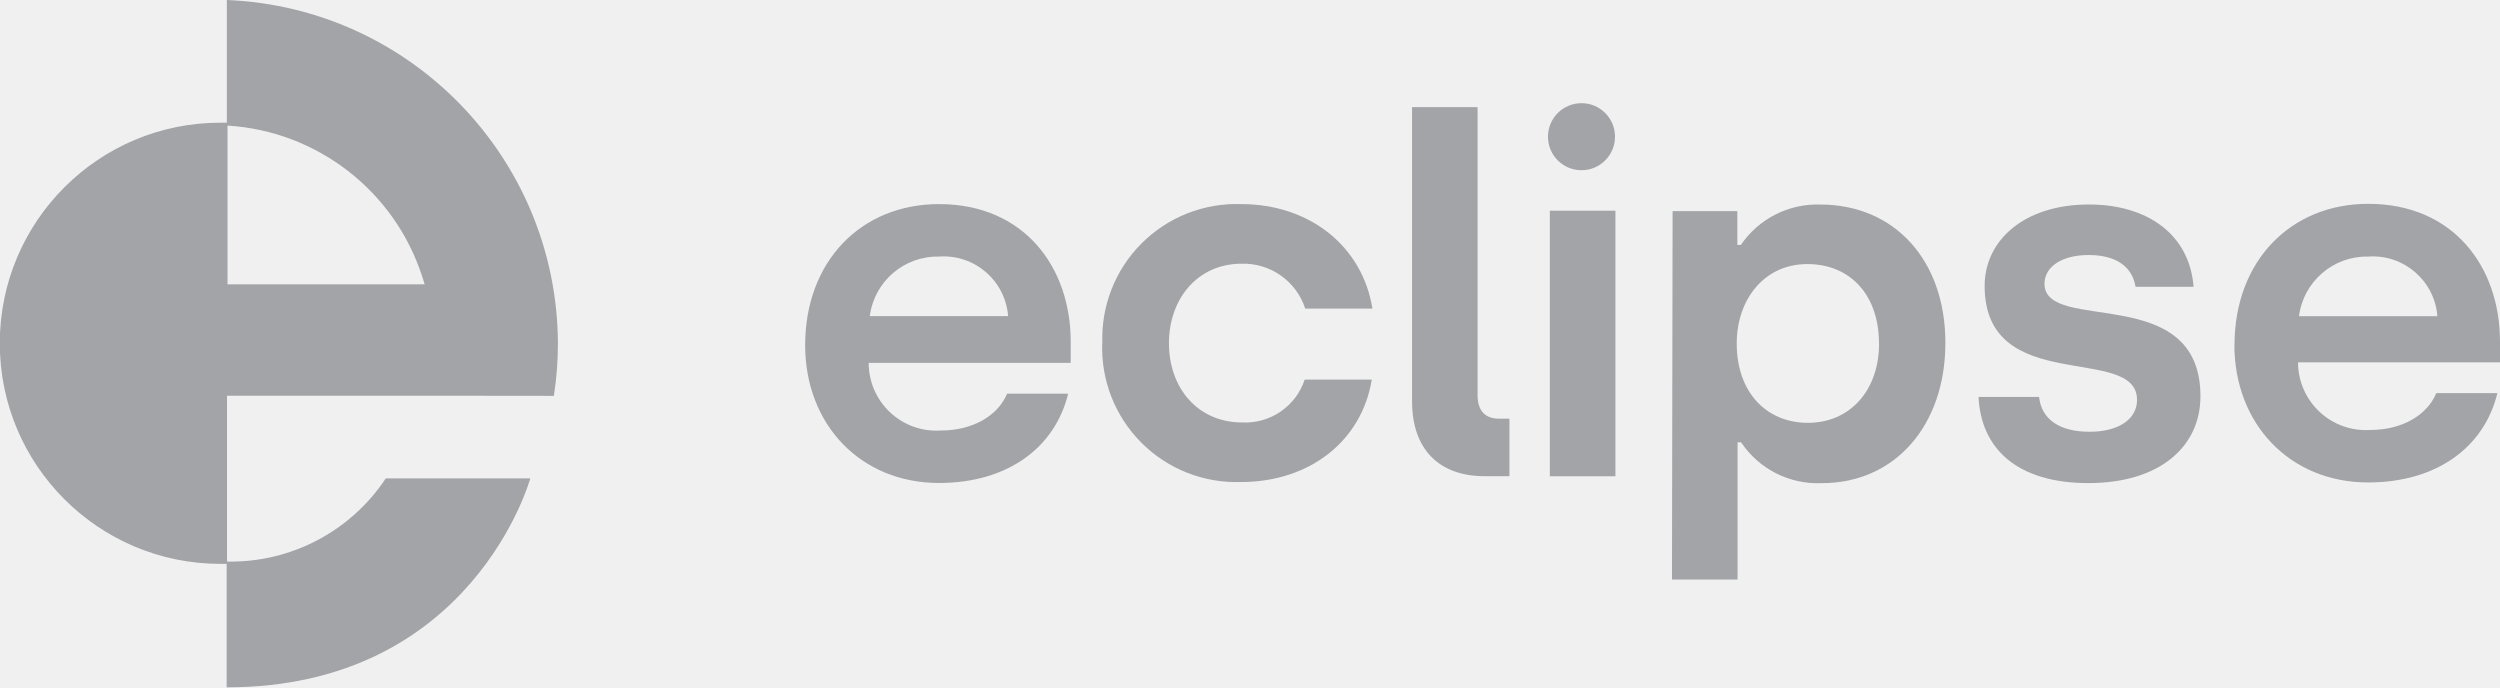
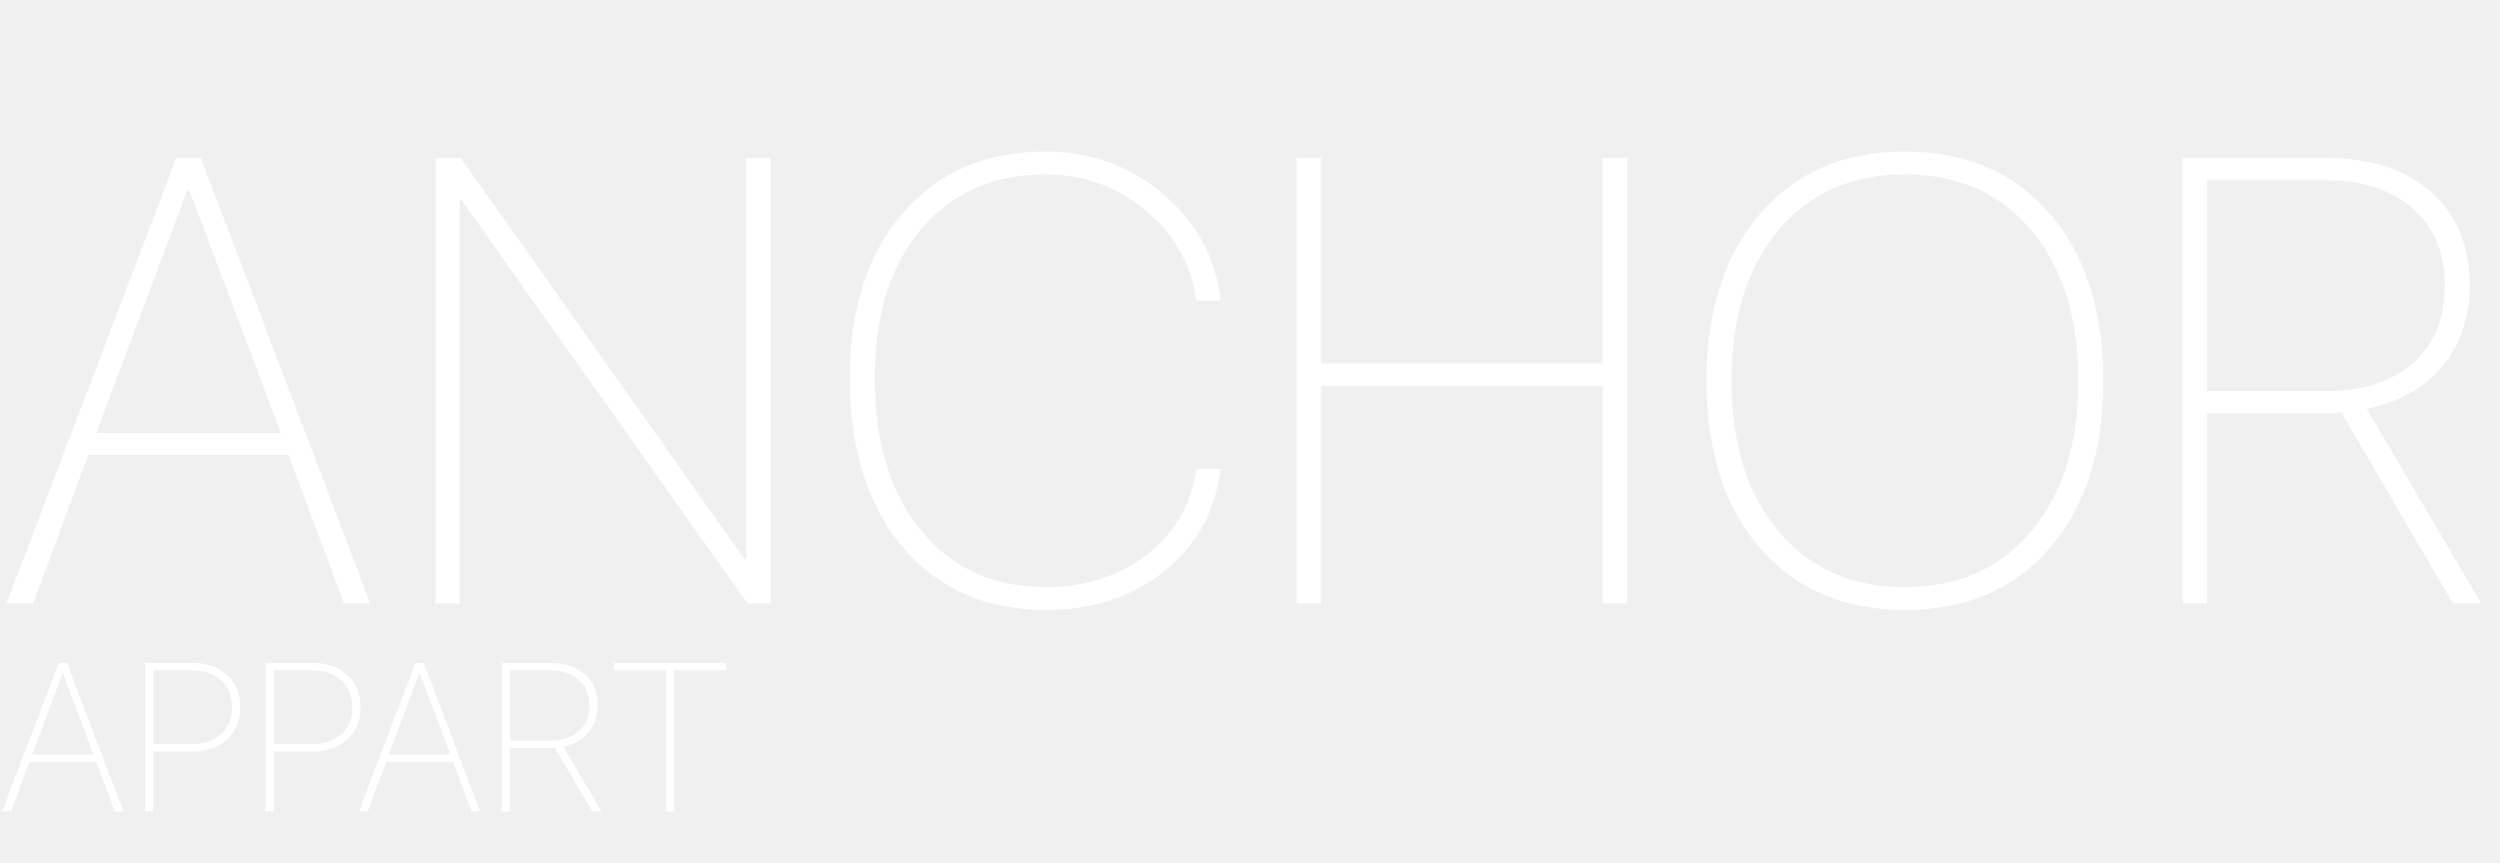
- <svg xmlns="http://www.w3.org/2000/svg" width="178.164" height="48.984" viewBox="0 0 178.164 48.984">
-   <g id="ECL001_Eclipse_Logo_Lockup_Monogram_RGB_Black" data-name="ECL001_Eclipse Logo_Lockup_Monogram_RGB_Black" transform="translate(-0.022)">
-     <path id="Path_1" data-name="Path 1" d="M39.494,28.21a24.357,24.357,0,0,0,.289-3.771A24.608,24.608,0,0,0,16.187,0V8.743h-.453a15.72,15.72,0,0,0-.013,31.441h.453v8.8c17.543,0,21.641-14.891,21.641-14.891h-10.3A13.256,13.256,0,0,1,16.2,40.02V28.2H30.474ZM16.237,20.265V8.951A15.588,15.588,0,0,1,30.11,19.705l.176.559Z" transform="translate(0)" fill="#a2a4a7" />
-     <path id="Path_2" data-name="Path 2" d="M110.236,32.958c0-5.324-3.312-9.818-9.391-9.818-5.538,0-9.535,4.067-9.535,10.057,0,5.657,3.96,9.818,9.535,9.818,4.89,0,8.272-2.514,9.208-6.367H105.7c-.629,1.546-2.414,2.627-4.714,2.627a4.823,4.823,0,0,1-5.148-4.821h14.394ZM95.917,31.123a4.865,4.865,0,0,1,4.928-4.243,4.608,4.608,0,0,1,4.928,4.243Z" transform="translate(-33.908 -8.595)" fill="#a2a4a7" />
-     <path id="Path_3" data-name="Path 3" d="M125,33.071a9.574,9.574,0,0,1,9.894-9.931c4.859,0,8.636,2.986,9.353,7.448h-4.79a4.626,4.626,0,0,0-4.532-3.2c-3.143,0-5.179,2.514-5.179,5.657,0,3.275,2.118,5.657,5.211,5.657a4.463,4.463,0,0,0,4.463-3.055H144.2c-.717,4.4-4.456,7.3-9.315,7.3a9.569,9.569,0,0,1-9.894-9.925Z" transform="translate(-46.418 -8.595)" fill="#a2a4a7" />
-     <path id="Path_4" data-name="Path 4" d="M160.12,33.125V12.15h4.67V32.691c0,1.081.541,1.659,1.515,1.659h.754v4.1H165.3c-3.313,0-5.179-1.98-5.179-5.324Z" transform="translate(-59.467 -4.513)" fill="#a2a4a7" />
-     <rect id="Rectangle_6" data-name="Rectangle 6" width="4.676" height="18.926" transform="translate(110.471 15.016)" fill="#a2a4a7" />
-     <path id="Path_5" data-name="Path 5" d="M204.342,33.088c0-3.457-2.049-5.657-5.11-5.657s-5.028,2.514-5.028,5.657c0,3.526,2.156,5.657,5.072,5.657,3.023,0,5.072-2.338,5.072-5.657m-14.715-9.428h4.614v2.407h.251a6.594,6.594,0,0,1,5.657-2.879c5.286,0,8.919,3.96,8.919,9.856s-3.6,10-8.8,10a6.562,6.562,0,0,1-5.758-2.91h-.251v9.78H189.59Z" transform="translate(-70.413 -8.612)" fill="#a2a4a7" />
-     <path id="Path_6" data-name="Path 6" d="M224.34,36.9h4.318c.176,1.615,1.471,2.483,3.6,2.483s3.382-.937,3.382-2.269c0-4.029-10.861-.214-10.861-8.127,0-3.206,2.766-5.8,7.442-5.8,4.1,0,7.159,2.087,7.448,5.864h-4.136c-.22-1.364-1.295-2.263-3.344-2.263-1.886,0-3.143.823-3.143,2.049,0,3.6,11.113-.182,11.113,8.02,0,3.6-2.917,6.185-7.983,6.185s-7.656-2.439-7.832-6.147" transform="translate(-83.321 -8.614)" fill="#a2a4a7" />
-     <path id="Path_7" data-name="Path 7" d="M267.823,31.118a4.618,4.618,0,0,0-4.934-4.249,4.871,4.871,0,0,0-4.928,4.249Zm-14.457,2.049c0-5.971,3.991-10.057,9.529-10.057,6.084,0,9.391,4.5,9.391,9.824v1.471H257.892a4.836,4.836,0,0,0,5.142,4.821c2.307,0,4.067-1.075,4.714-2.627H272.1c-.937,3.853-4.318,6.367-9.215,6.367-5.575,0-9.529-4.167-9.529-9.818" transform="translate(-94.1 -8.584)" fill="#a2a4a7" />
-     <path id="Path_8" data-name="Path 8" d="M177.912,16.477a2.389,2.389,0,1,0-2.382-2.389,2.389,2.389,0,0,0,2.382,2.389" transform="translate(-65.191 -4.346)" fill="#a2a4a7" />
-   </g>
+ <svg xmlns="http://www.w3.org/2000/svg" width="261" height="90" viewBox="0 0 261 90">
+   <path d="M11.977 84.708L10.044 79.541H3.072L1.149 84.708H0.226L6.134 69.207H6.993L12.891 84.708H11.977ZM6.531 70.313L3.352 78.778H9.775L6.585 70.313H6.531ZM15.162 69.207H20.114C21.618 69.207 22.821 69.629 23.724 70.475C24.633 71.312 25.088 72.433 25.088 73.837C25.088 75.24 24.633 76.361 23.724 77.199C22.821 78.037 21.614 78.456 20.103 78.456H16.011V84.708H15.162V69.207ZM16.011 69.98V77.683H19.974C21.285 77.683 22.32 77.339 23.079 76.651C23.845 75.964 24.228 75.026 24.228 73.837C24.228 72.641 23.845 71.699 23.079 71.012C22.32 70.324 21.285 69.98 19.974 69.98H16.011ZM27.724 69.207H32.676C34.18 69.207 35.383 69.629 36.286 70.475C37.195 71.312 37.65 72.433 37.65 73.837C37.65 75.24 37.195 76.361 36.286 77.199C35.383 78.037 34.177 78.456 32.666 78.456H28.573V84.708H27.724V69.207ZM28.573 69.98V77.683H32.537C33.847 77.683 34.882 77.339 35.641 76.651C36.408 75.964 36.791 75.026 36.791 73.837C36.791 72.641 36.408 71.699 35.641 71.012C34.882 70.324 33.847 69.98 32.537 69.98H28.573ZM49.235 84.708L47.301 79.541H40.33L38.407 84.708H37.483L43.391 69.207H44.251L50.148 84.708H49.235ZM43.789 70.313L40.609 78.778H47.033L43.842 70.313H43.789ZM53.268 69.98V77.317H57.404C58.7 77.317 59.713 76.991 60.444 76.34C61.181 75.688 61.55 74.793 61.55 73.654C61.55 72.501 61.178 71.602 60.433 70.958C59.695 70.306 58.675 69.98 57.371 69.98H53.268ZM53.268 78.091V84.708H52.419V69.207H57.447C58.979 69.207 60.19 69.604 61.078 70.399C61.973 71.187 62.42 72.265 62.42 73.633C62.42 74.75 62.102 75.692 61.464 76.458C60.834 77.217 59.957 77.707 58.832 77.93L62.818 84.708H61.83L57.952 78.058C57.801 78.08 57.618 78.091 57.404 78.091H53.268ZM70.396 84.708H69.547V69.991H64.112V69.207H75.82V69.991H70.396V84.708Z" fill="white" />
+   <path d="M35.933 63L30.132 47.499H9.217L3.448 63H0.677L18.401 16.497H20.98L38.672 63H35.933ZM19.594 19.816L10.055 45.211H29.326L19.755 19.816H19.594ZM47.999 63H45.486V16.497H48.128L77.745 58.359H77.938V16.497H80.484V63H78.067L48.193 20.88H47.999V63ZM109.212 63.677C102.981 63.677 98.008 61.496 94.291 57.135C90.596 52.752 88.748 46.865 88.748 39.475C88.748 32.234 90.596 26.487 94.291 22.233C97.986 17.958 102.96 15.82 109.212 15.82C113.939 15.82 118.042 17.314 121.522 20.3C125.003 23.265 126.99 26.96 127.484 31.386H124.939C124.444 27.648 122.693 24.521 119.686 22.008C116.699 19.473 113.208 18.205 109.212 18.205C103.755 18.205 99.415 20.117 96.192 23.941C92.97 27.766 91.358 32.943 91.358 39.475C91.358 46.135 92.97 51.441 96.192 55.395C99.437 59.326 103.776 61.292 109.212 61.292C113.337 61.292 116.86 60.164 119.782 57.908C122.726 55.631 124.444 52.645 124.939 48.949H127.484C126.947 53.353 124.992 56.909 121.619 59.616C118.268 62.323 114.132 63.677 109.212 63.677ZM169.941 63H167.395V40.28H137.972V63H135.426V16.497H137.972V37.96H167.395V16.497H169.941V63ZM183.845 22.298C187.583 17.98 192.621 15.82 198.959 15.82C205.297 15.82 210.335 17.98 214.073 22.298C217.812 26.616 219.681 32.428 219.681 39.732C219.681 47.08 217.812 52.913 214.073 57.231C210.357 61.528 205.318 63.677 198.959 63.677C192.6 63.677 187.551 61.528 183.813 57.231C180.096 52.913 178.237 47.08 178.237 39.732C178.237 32.428 180.107 26.616 183.845 22.298ZM198.959 18.205C193.416 18.205 189.012 20.149 185.746 24.038C182.481 27.927 180.848 33.158 180.848 39.732C180.848 46.328 182.481 51.57 185.746 55.459C189.033 59.348 193.438 61.292 198.959 61.292C204.481 61.292 208.874 59.348 212.14 55.459C215.427 51.57 217.07 46.328 217.07 39.732C217.07 33.158 215.427 27.927 212.14 24.038C208.874 20.149 204.481 18.205 198.959 18.205ZM230.491 18.817V40.828H242.898C246.787 40.828 249.827 39.851 252.018 37.895C254.231 35.94 255.337 33.255 255.337 29.839C255.337 26.38 254.22 23.684 251.986 21.75C249.773 19.795 246.712 18.817 242.801 18.817H230.491ZM230.491 43.148V63H227.945V16.497H243.027C247.625 16.497 251.255 17.689 253.92 20.074C256.605 22.438 257.948 25.671 257.948 29.774C257.948 33.126 256.992 35.951 255.08 38.25C253.189 40.527 250.557 41.999 247.184 42.665L259.14 63H256.175L244.542 43.052C244.09 43.116 243.543 43.148 242.898 43.148H230.491Z" fill="white" />
</svg>
